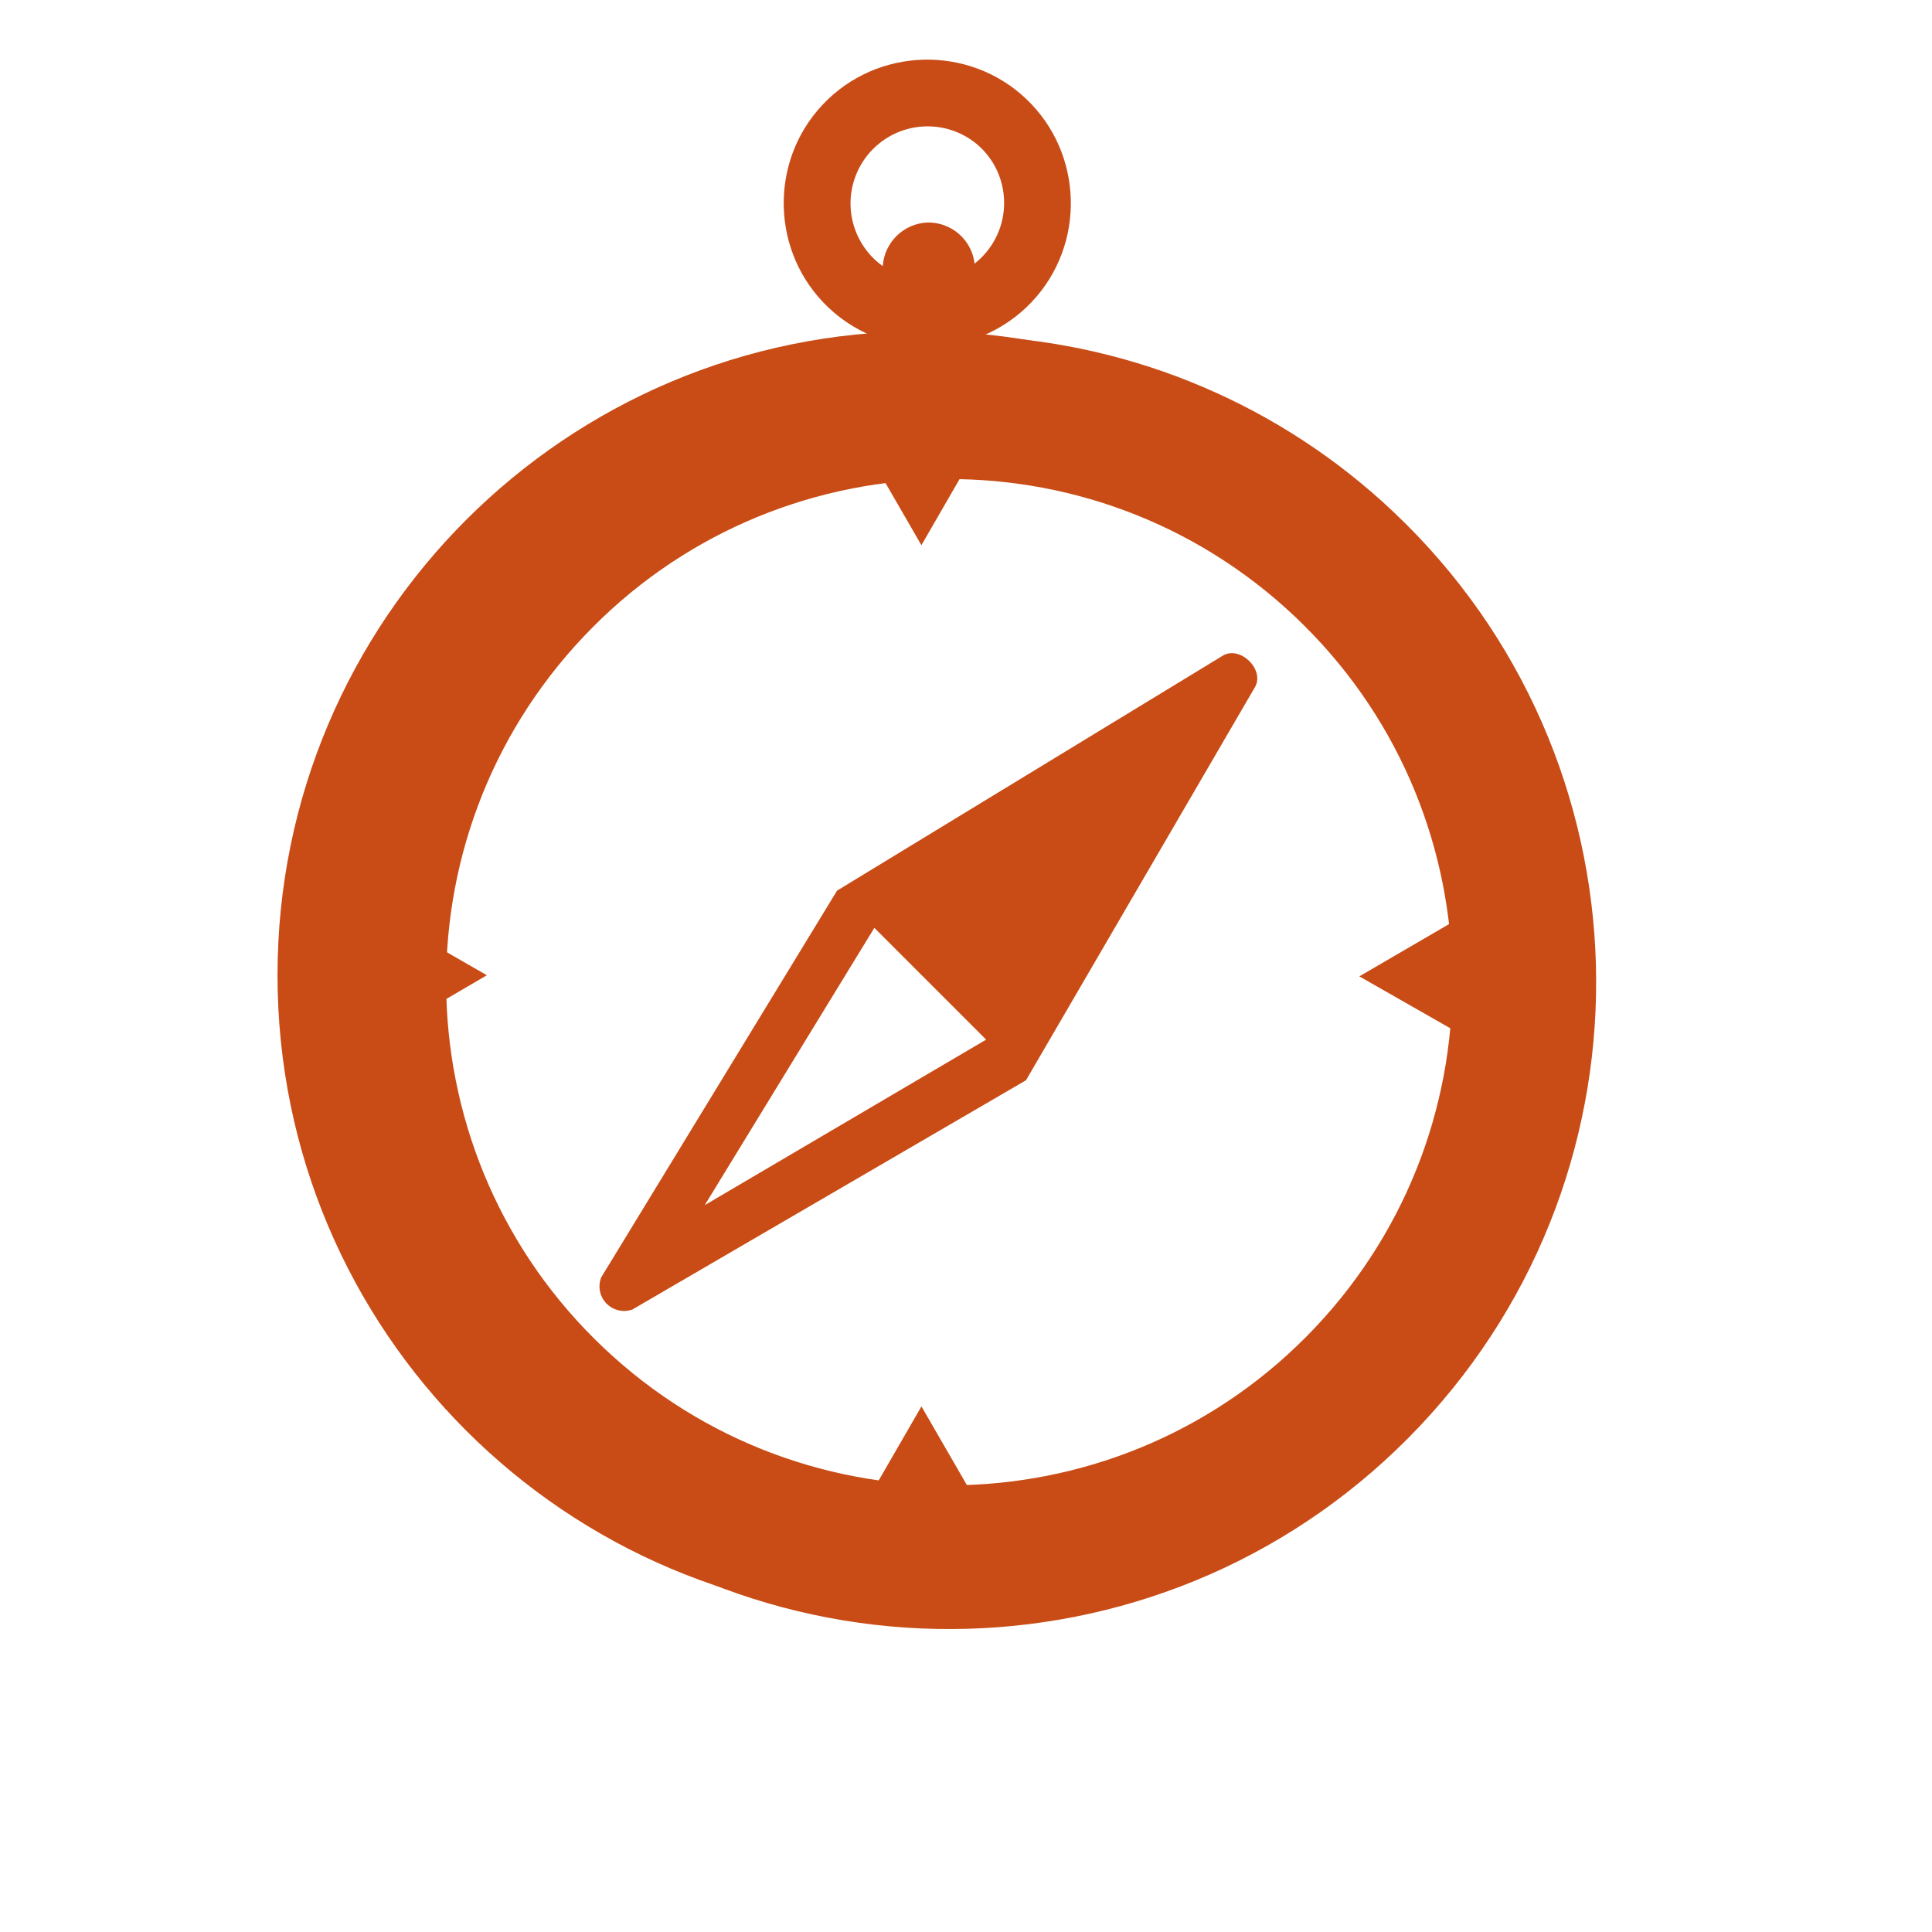
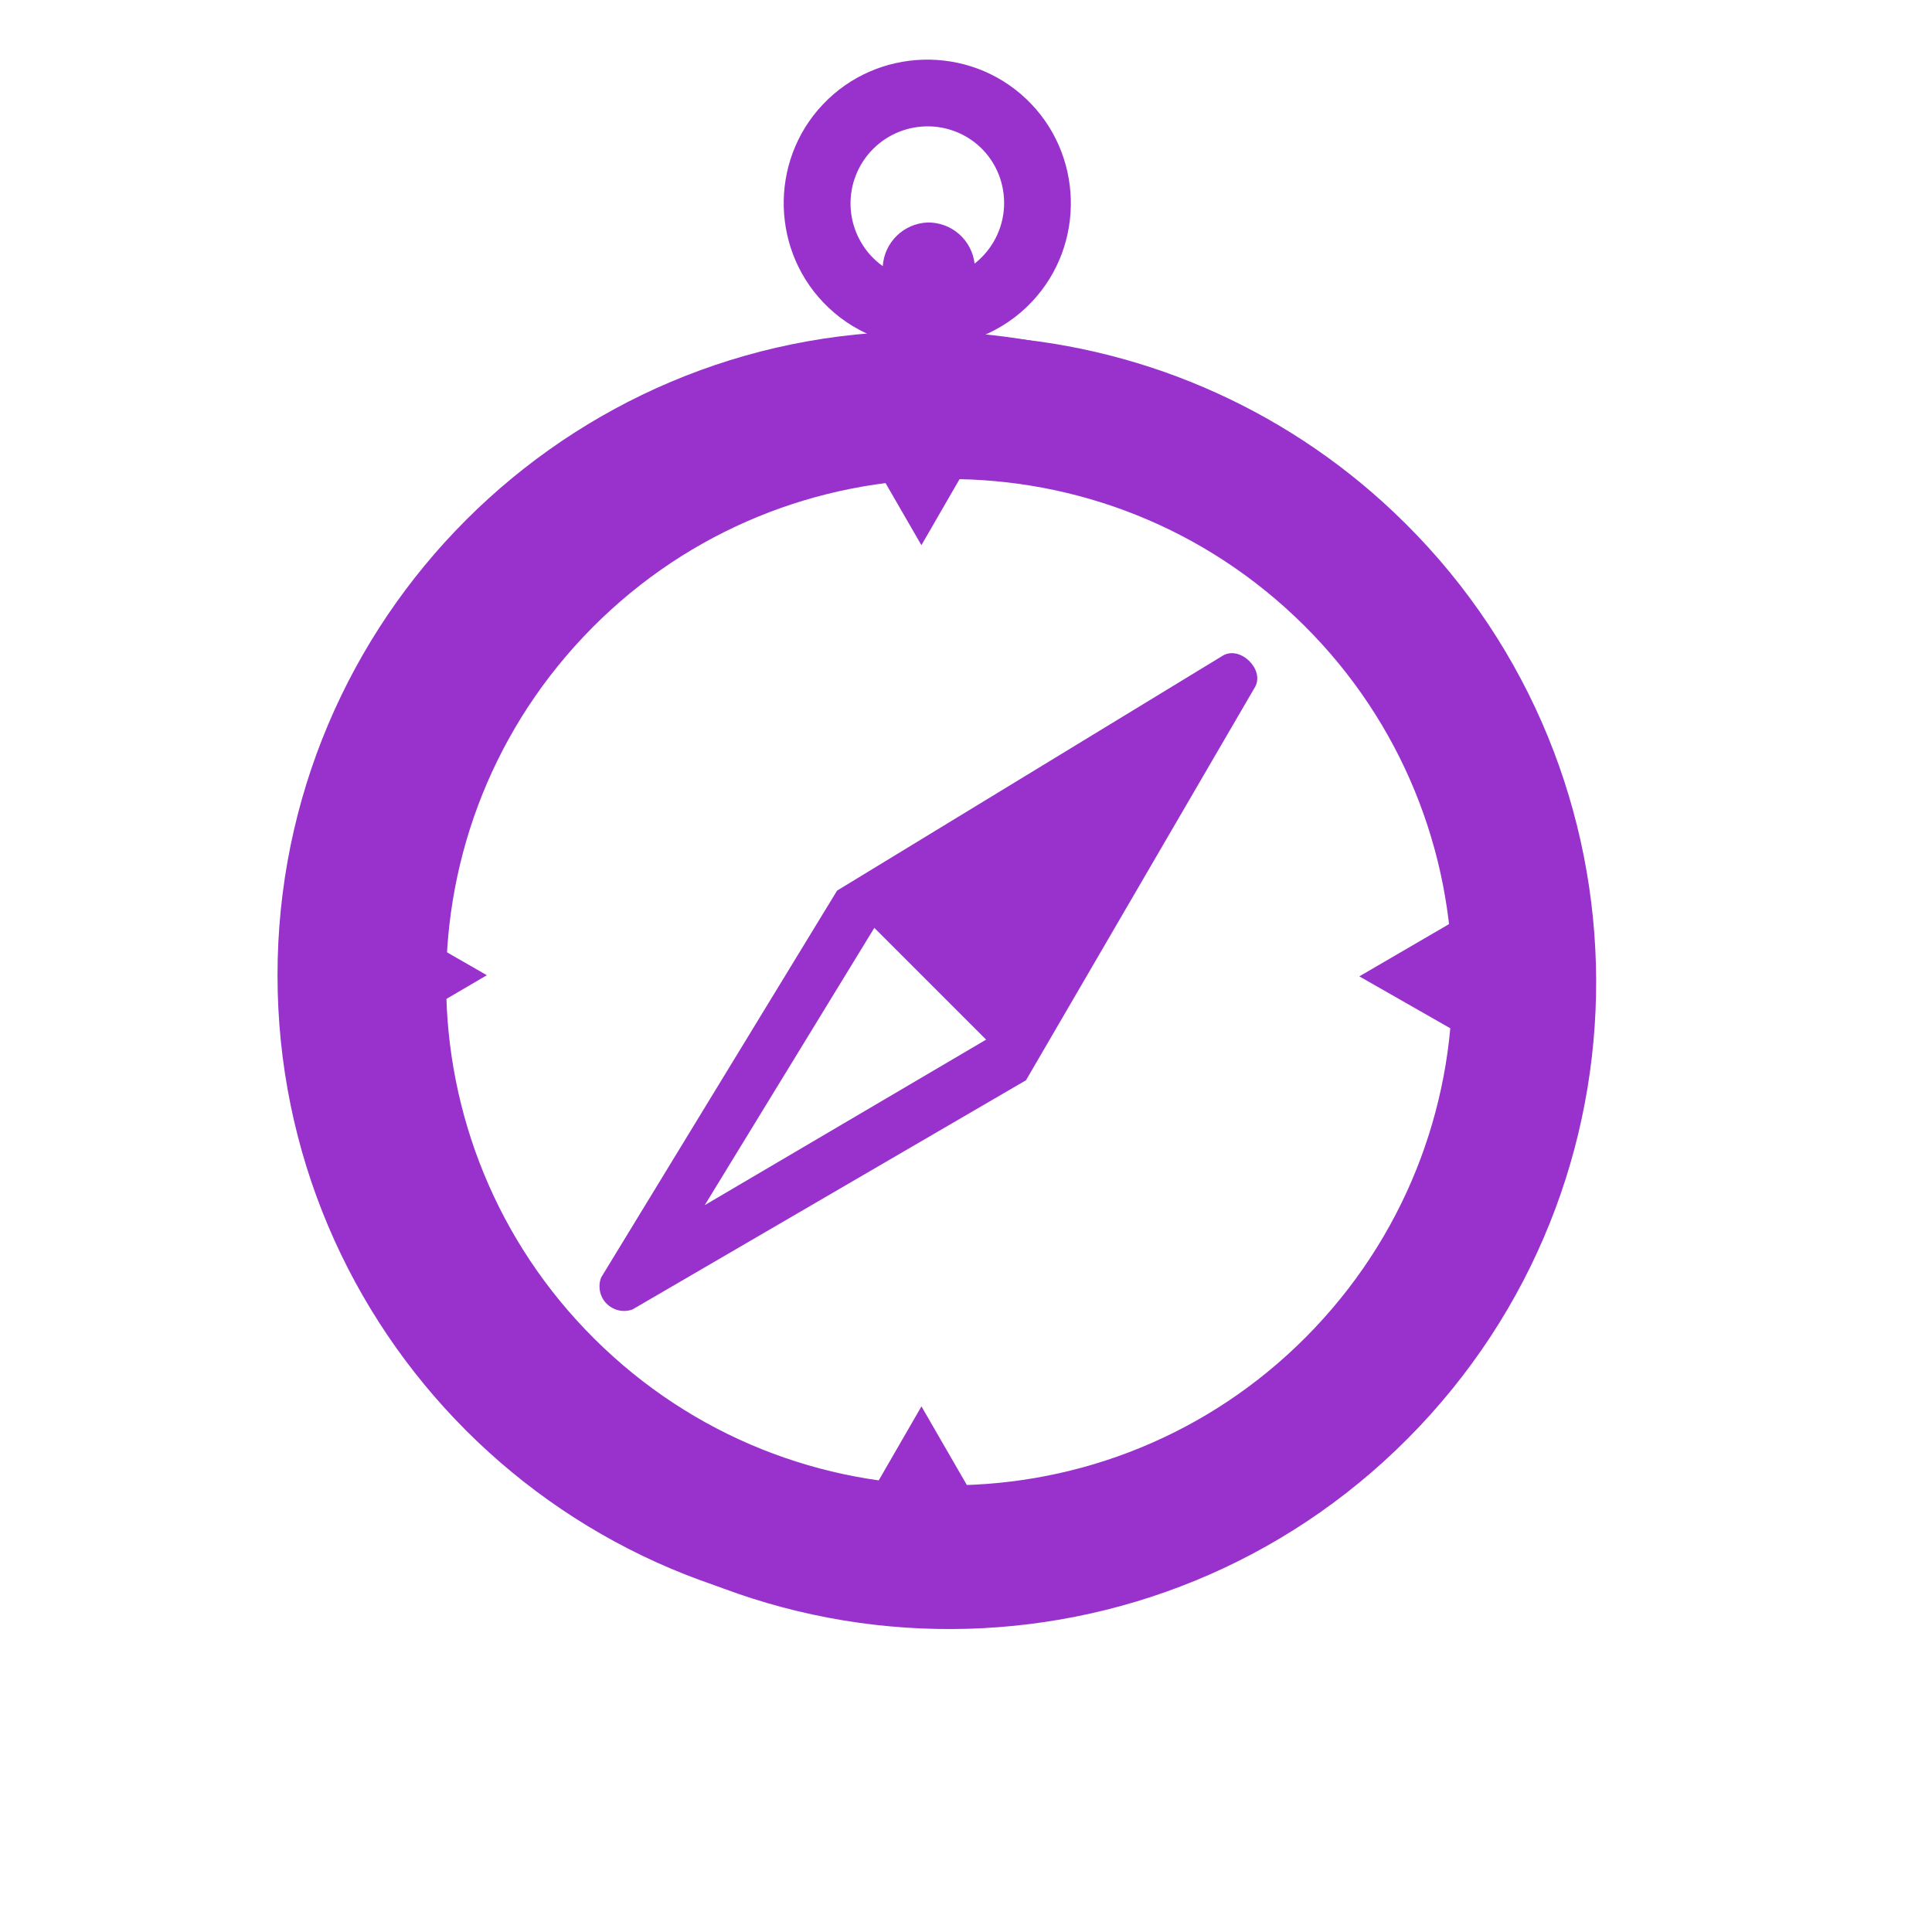
<svg xmlns="http://www.w3.org/2000/svg" width="36" height="36" viewBox="0 0 36 36" fill="none">
-   <path d="M18.295 6.263C18.637 6.123 18.956 5.911 19.225 5.626C20.237 4.556 20.189 2.852 19.118 1.84C18.048 0.828 16.344 0.876 15.332 1.947C14.32 3.017 14.368 4.721 15.439 5.733C15.724 6.003 16.054 6.196 16.403 6.317C13.549 6.619 10.897 7.933 8.928 10.022C4.356 14.861 4.571 22.489 9.409 27.062C14.248 31.634 21.876 31.419 26.449 26.581C31.021 21.742 30.806 14.114 25.968 9.541C23.884 7.567 21.162 6.404 18.295 6.263ZM17.282 4.146C17.068 4.155 16.863 4.243 16.71 4.393C16.556 4.543 16.463 4.745 16.449 4.959C16.289 4.845 16.155 4.7 16.054 4.531C15.953 4.363 15.887 4.176 15.861 3.982C15.835 3.787 15.849 3.59 15.902 3.401C15.956 3.212 16.047 3.036 16.171 2.884C16.295 2.732 16.448 2.607 16.622 2.516C16.797 2.426 16.987 2.372 17.183 2.358C17.379 2.344 17.575 2.37 17.76 2.435C17.945 2.5 18.115 2.602 18.259 2.736C18.41 2.877 18.528 3.05 18.606 3.242C18.683 3.434 18.718 3.64 18.709 3.846C18.7 4.053 18.646 4.255 18.551 4.439C18.456 4.623 18.323 4.784 18.16 4.912C18.135 4.698 18.031 4.501 17.869 4.36C17.707 4.218 17.498 4.142 17.282 4.146ZM24.128 11.488C27.891 15.044 28.058 20.978 24.502 24.741C20.946 28.504 15.012 28.672 11.249 25.115C7.486 21.559 7.318 15.625 10.875 11.862C14.431 8.099 20.365 7.932 24.128 11.488Z" fill="#C94C16" />
-   <path d="M17.171 6.172C10.544 6.172 5.171 11.545 5.171 18.172C5.171 24.799 10.544 30.172 17.171 30.172C23.798 30.172 29.171 24.799 29.171 18.172C29.162 11.548 23.795 6.181 17.172 6.172H17.171ZM27.23 19.278C26.696 23.971 23.025 27.664 18.388 28.226L18.339 28.231L17.17 26.206L16.001 28.23C11.331 27.66 7.67 23.992 7.115 19.368L7.11 19.32L9.072 18.172L7.11 17.045C7.669 12.373 11.331 8.704 15.951 8.139L16 8.134L17.169 10.159L18.338 8.135C23.023 8.702 26.694 12.394 27.224 17.04L27.228 17.087L25.329 18.193L27.23 19.278Z" fill="#C94C16" />
-   <path d="M15.598 16.595L22.792 12.213C23.111 12.032 23.563 12.47 23.389 12.796L19.118 20.129L11.785 24.4C11.702 24.43 11.613 24.436 11.527 24.416C11.441 24.396 11.363 24.352 11.301 24.29C11.239 24.227 11.197 24.147 11.18 24.061C11.162 23.974 11.17 23.885 11.202 23.803L15.598 16.595ZM18.375 19.372L16.292 17.289L13.132 22.456L18.375 19.372Z" fill="#C94C16" />
+   <path d="M18.295 6.263C18.637 6.123 18.956 5.911 19.225 5.626C20.237 4.556 20.189 2.852 19.118 1.84C18.048 0.828 16.344 0.876 15.332 1.947C14.32 3.017 14.368 4.721 15.439 5.733C15.724 6.003 16.054 6.196 16.403 6.317C13.549 6.619 10.897 7.933 8.928 10.022C4.356 14.861 4.571 22.489 9.409 27.062C14.248 31.634 21.876 31.419 26.449 26.581C31.021 21.742 30.806 14.114 25.968 9.541C23.884 7.567 21.162 6.404 18.295 6.263ZM17.282 4.146C17.068 4.155 16.863 4.243 16.71 4.393C16.556 4.543 16.463 4.745 16.449 4.959C16.289 4.845 16.155 4.7 16.054 4.531C15.953 4.363 15.887 4.176 15.861 3.982C15.835 3.787 15.849 3.59 15.902 3.401C15.956 3.212 16.047 3.036 16.171 2.884C16.295 2.732 16.448 2.607 16.622 2.516C16.797 2.426 16.987 2.372 17.183 2.358C17.379 2.344 17.575 2.37 17.76 2.435C17.945 2.5 18.115 2.602 18.259 2.736C18.41 2.877 18.528 3.05 18.606 3.242C18.683 3.434 18.718 3.64 18.709 3.846C18.7 4.053 18.646 4.255 18.551 4.439C18.456 4.623 18.323 4.784 18.16 4.912C18.135 4.698 18.031 4.501 17.869 4.36C17.707 4.218 17.498 4.142 17.282 4.146ZM24.128 11.488C27.891 15.044 28.058 20.978 24.502 24.741C20.946 28.504 15.012 28.672 11.249 25.115C7.486 21.559 7.318 15.625 10.875 11.862C14.431 8.099 20.365 7.932 24.128 11.488Z" fill="#9932cc" />
+   <path d="M17.171 6.172C10.544 6.172 5.171 11.545 5.171 18.172C5.171 24.799 10.544 30.172 17.171 30.172C23.798 30.172 29.171 24.799 29.171 18.172C29.162 11.548 23.795 6.181 17.172 6.172H17.171ZM27.23 19.278C26.696 23.971 23.025 27.664 18.388 28.226L18.339 28.231L17.17 26.206L16.001 28.23C11.331 27.66 7.67 23.992 7.115 19.368L7.11 19.32L9.072 18.172L7.11 17.045C7.669 12.373 11.331 8.704 15.951 8.139L16 8.134L17.169 10.159L18.338 8.135C23.023 8.702 26.694 12.394 27.224 17.04L27.228 17.087L25.329 18.193L27.23 19.278Z" fill="#9932cc" />
+   <path d="M15.598 16.595L22.792 12.213C23.111 12.032 23.563 12.47 23.389 12.796L19.118 20.129L11.785 24.4C11.702 24.43 11.613 24.436 11.527 24.416C11.441 24.396 11.363 24.352 11.301 24.29C11.239 24.227 11.197 24.147 11.18 24.061C11.162 23.974 11.17 23.885 11.202 23.803L15.598 16.595ZM18.375 19.372L16.292 17.289L13.132 22.456L18.375 19.372Z" fill="#9932cc" />
</svg>
